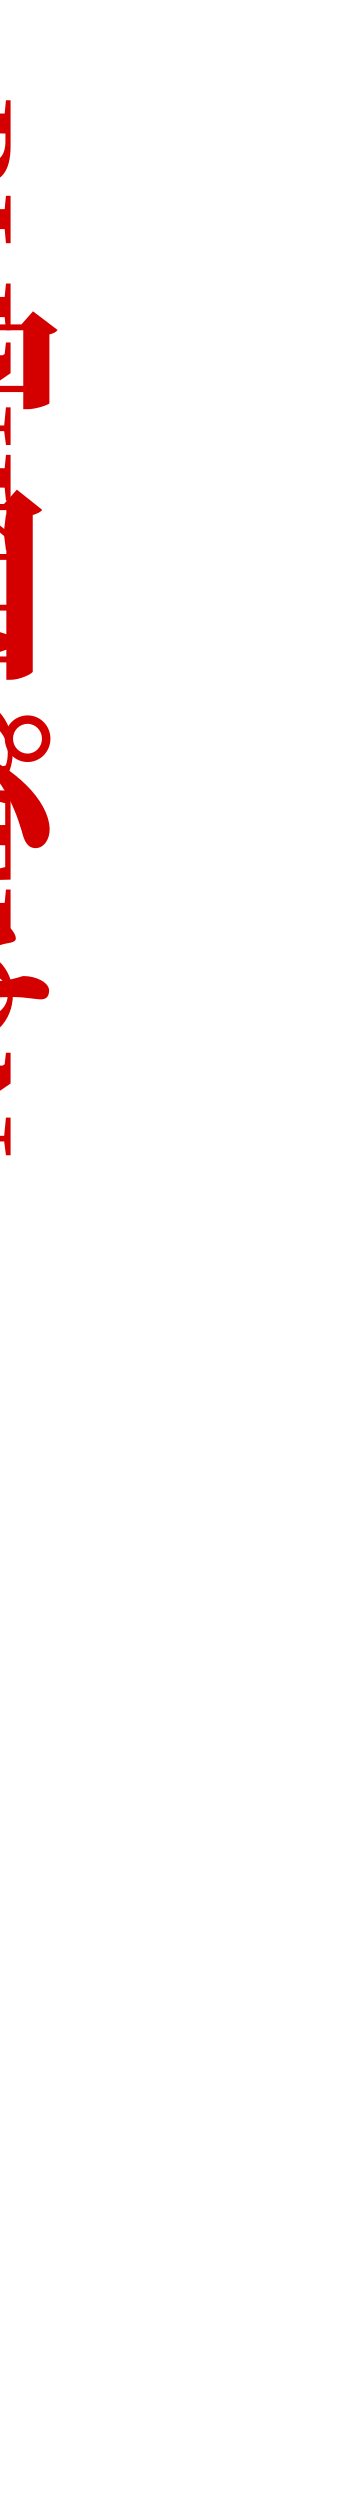
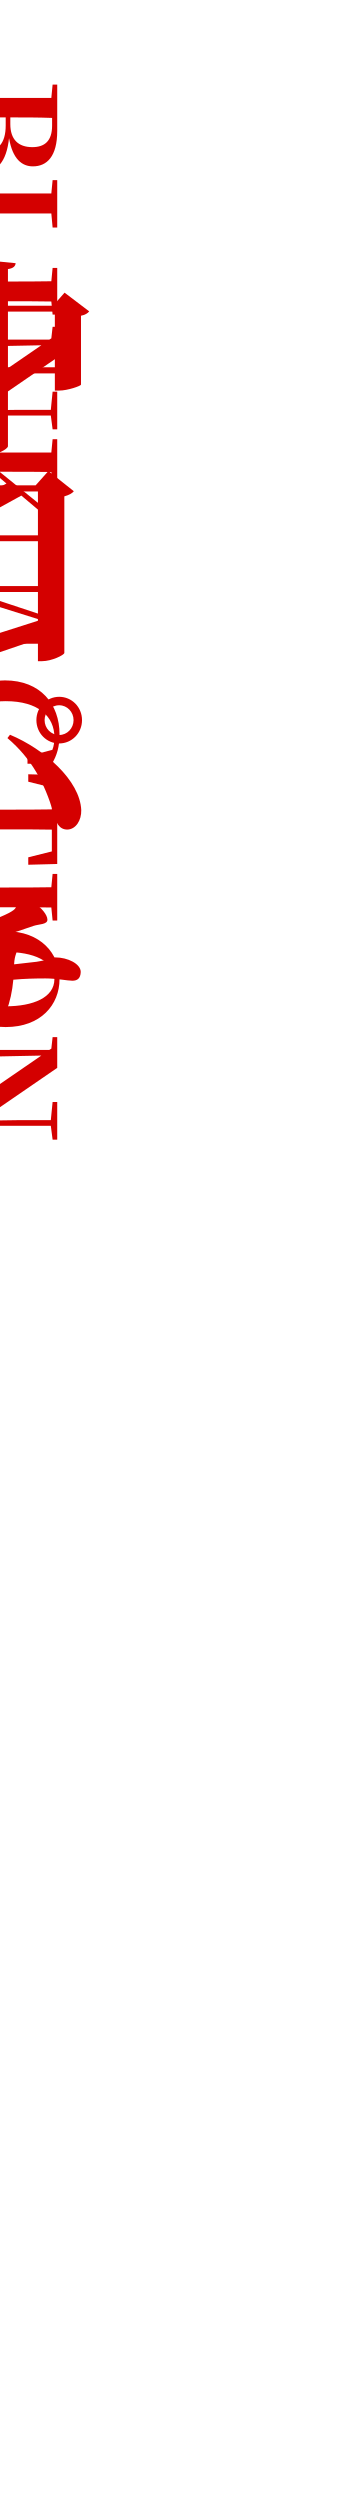
<svg xmlns="http://www.w3.org/2000/svg" width="80" height="576" viewBox="0 0 21.167 152.4" version="1.1" id="svg5">
  <defs id="defs2">
    <rect x="-3.969" y="13.606" width="126.425" height="68.598" id="rect1750" />
  </defs>
  <g id="layer1">
    <text xml:space="preserve" transform="scale(0.2645833)" id="text1748" style="font-size:24px;line-height:1.25;font-family:sans-serif;-inkscape-font-specification:'sans-serif, Normal';letter-spacing:0px;word-spacing:0px;writing-mode:lr-tb;white-space:pre;shape-inside:url(#rect1750)" />
-     <text xml:space="preserve" style="font-style:normal;font-variant:normal;font-weight:bold;font-stretch:normal;font-size:8.467px;line-height:1;font-family:'Noto Serif CJK JP';-inkscape-font-specification:'Noto Serif CJK JP Bold';text-align:start;letter-spacing:0px;word-spacing:0px;writing-mode:tb-rl;text-anchor:start;fill:#d40000;stroke-width:0.265" x="4.53" y="-0.77" id="text3186-3">
-       <tspan style="font-style:normal;font-variant:normal;font-weight:bold;font-stretch:normal;font-size:8.467px;font-family:'Noto Serif CJK JP';-inkscape-font-specification:'Noto Serif CJK JP Bold';text-align:start;writing-mode:tb-rl;text-anchor:start;fill:#d40000;stroke-width:0.265" x="-1.974" y="5.734" id="tspan1493-7">BLINK ACTION</tspan>
+     <text xml:space="preserve" style="font-style:normal;font-variant:normal;font-weight:bold;font-stretch:normal;font-size:8.467px;line-height:1;font-family:'Noto Serif CJK JP';-inkscape-font-specification:'Noto Serif CJK JP Bold';text-align:start;letter-spacing:0px;word-spacing:0px;writing-mode:tb-rl;text-anchor:start;fill:#d40000;stroke-width:0.265" x="4.53" y="1.119" id="text3186-3">
+       <tspan style="font-style:normal;font-variant:normal;font-weight:bold;font-stretch:normal;font-size:8.467px;font-family:'Noto Serif CJK JP';-inkscape-font-specification:'Noto Serif CJK JP Bold';text-align:start;writing-mode:tb-rl;text-anchor:start;fill:#d40000;stroke-width:0.265" x="0.869" y="4.78" id="tspan1493-7">BLINK ACTION</tspan>
    </text>
-     <text xml:space="preserve" style="font-style:normal;font-variant:normal;font-weight:bold;font-stretch:normal;font-size:8.467px;line-height:1;font-family:'Noto Serif CJK JP';-inkscape-font-specification:'Noto Serif CJK JP Bold';text-align:start;letter-spacing:0px;word-spacing:0px;writing-mode:tb-rl;text-anchor:start;fill:#d40000;stroke-width:0.265" x="14.657" y="-0.292" id="text3186-3-5">
-       <tspan style="font-style:normal;font-variant:normal;font-weight:bold;font-stretch:normal;font-size:12.7px;font-family:'Noto Serif CJK JP';-inkscape-font-specification:'Noto Serif CJK JP Bold';text-align:start;writing-mode:tb-rl;text-anchor:start;fill:#d40000;stroke-width:0.265" x="-2.217" y="16.582" id="tspan1493-7-5">中目パチ</tspan>
+     <text xml:space="preserve" style="font-style:normal;font-variant:normal;font-weight:bold;font-stretch:normal;font-size:8.467px;line-height:1;font-family:'Noto Serif CJK JP';-inkscape-font-specification:'Noto Serif CJK JP Bold';text-align:start;letter-spacing:0px;word-spacing:0px;writing-mode:tb-rl;text-anchor:start;fill:#d40000;stroke-width:0.265" x="14.657" y="0.495" id="text3186-3-5">
+       <tspan style="font-style:normal;font-variant:normal;font-weight:bold;font-stretch:normal;font-size:12.7px;font-family:'Noto Serif CJK JP';-inkscape-font-specification:'Noto Serif CJK JP Bold';text-align:start;writing-mode:tb-rl;text-anchor:start;fill:#d40000;stroke-width:0.265" x="-0.292" y="15.445" id="tspan1493-7-5">中目パチ</tspan>
    </text>
  </g>
</svg>
